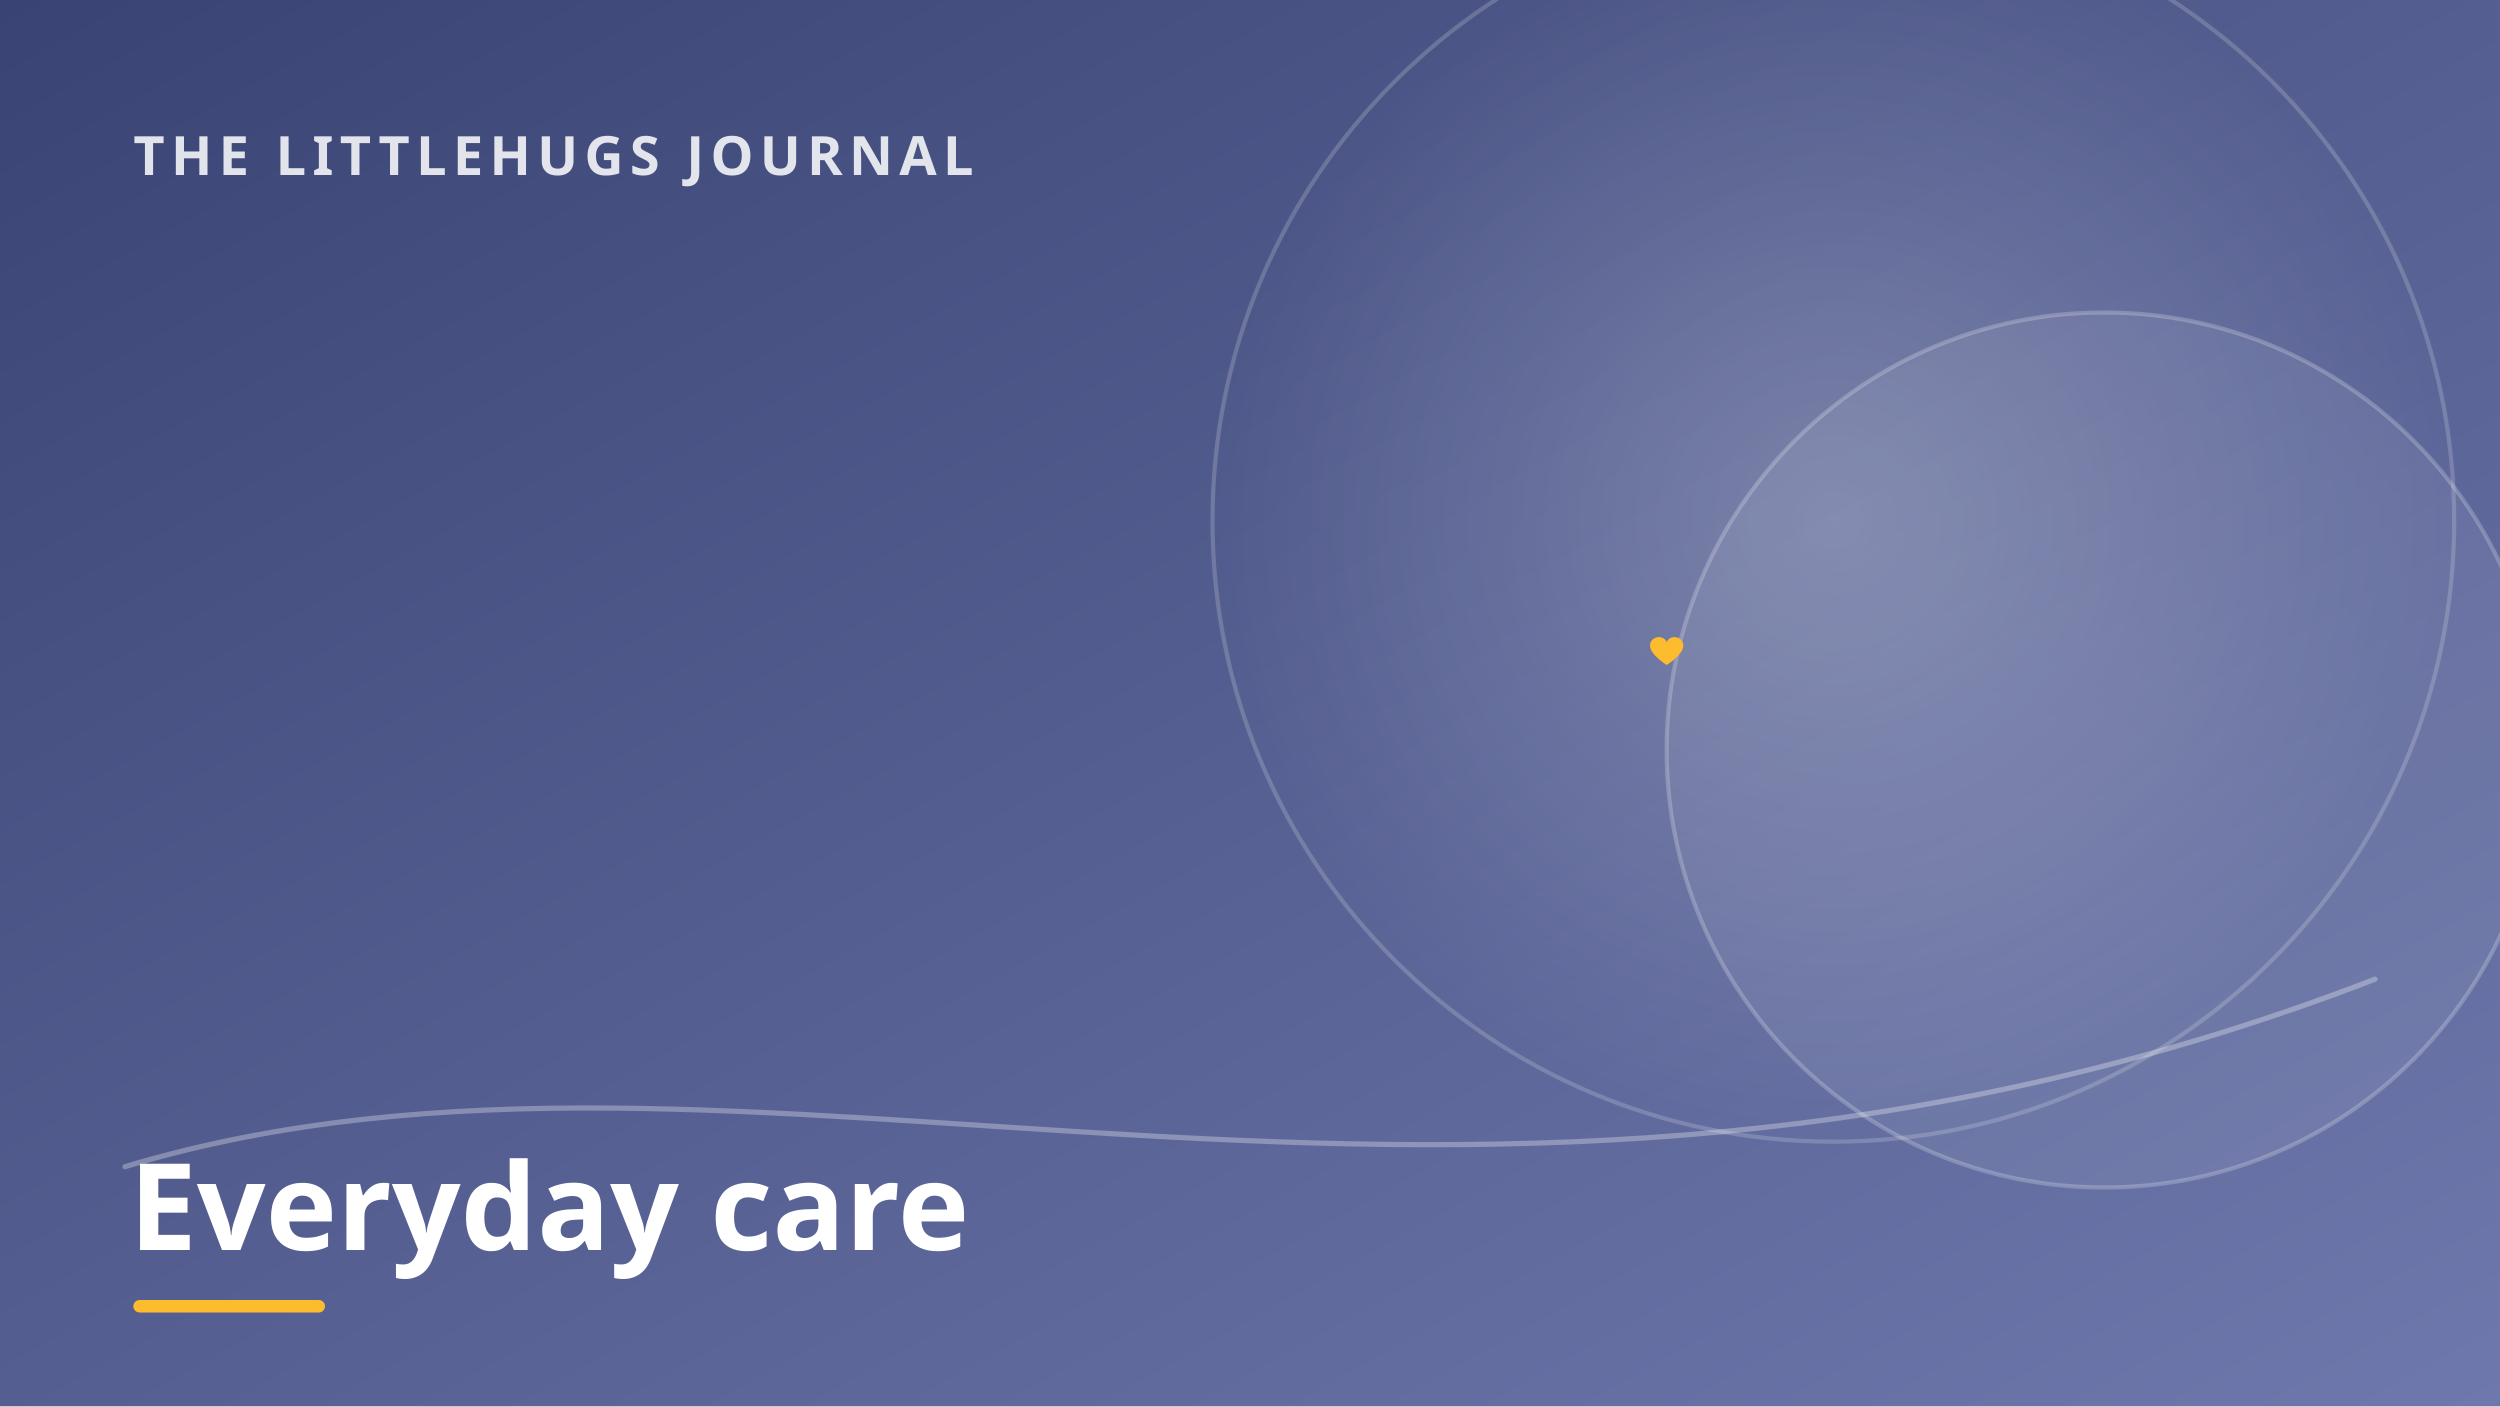
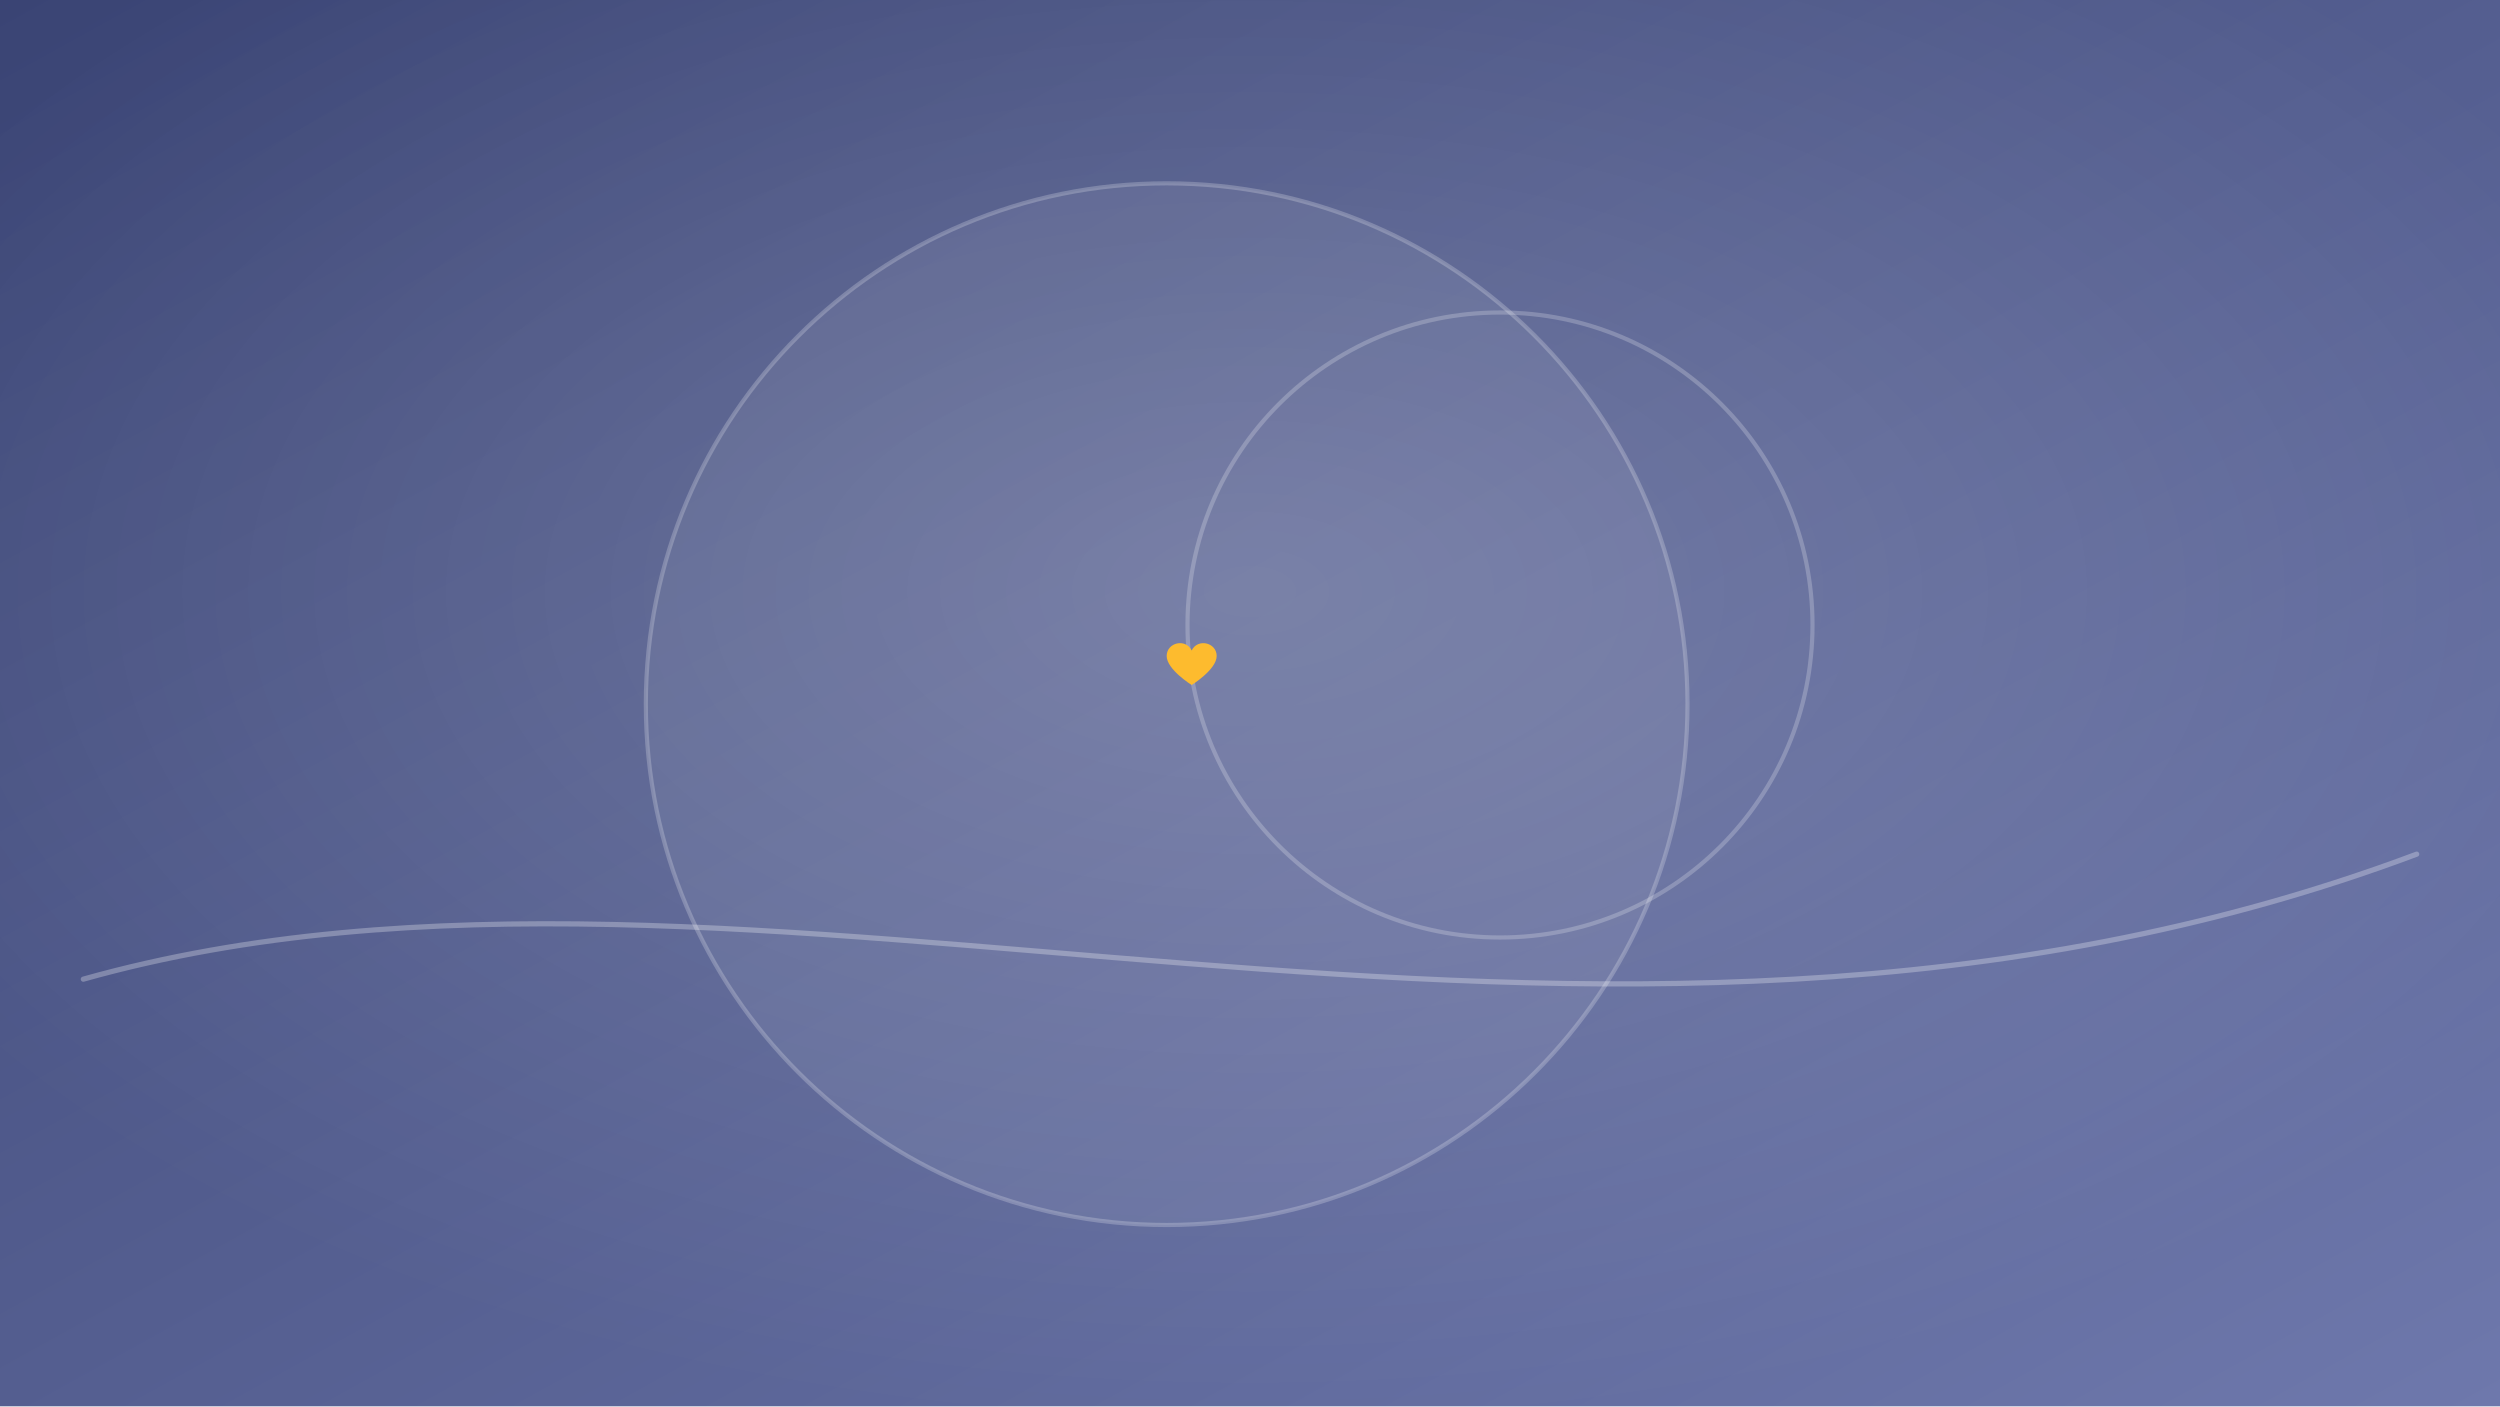
<svg xmlns="http://www.w3.org/2000/svg" viewBox="0 0 1200 675" width="1200" height="675" role="img">
  <defs>
    <linearGradient id="bg" x1="0" y1="0" x2="1" y2="1">
      <stop offset="0" stop-color="#3A4474" />
      <stop offset="1" stop-color="#6E78AC" />
    </linearGradient>
-     <radialGradient id="glow" cx="0.5" cy="0.5" r="0.5">
-       <stop offset="0" stop-color="#ffffff" stop-opacity="0.22" />
+     <radialGradient id="glow" cx="0.5" cy="0.42" r="0.6">
+       <stop offset="0" stop-color="#ffffff" stop-opacity="0.18" />
      <stop offset="1" stop-color="#ffffff" stop-opacity="0" />
    </radialGradient>
-     <clipPath id="frame">
-       <rect width="1200" height="675" rx="0" />
-     </clipPath>
  </defs>
-   <g clip-path="url(#frame)">
-     <rect width="1200" height="675" fill="url(#bg)" />
-     <circle cx="880" cy="250" r="300" fill="url(#glow)" />
-     <circle cx="880" cy="250" r="298" fill="none" stroke="#ffffff" stroke-opacity="0.18" stroke-width="2" />
-     <circle cx="1010" cy="360" r="210" fill="#ffffff" fill-opacity="0.07" />
-     <circle cx="1010" cy="360" r="210" fill="none" stroke="#ffffff" stroke-opacity="0.22" stroke-width="2" />
-     <path d="M 60 560 C 360 470, 700 640, 1140 470" fill="none" stroke="#ffffff" stroke-opacity="0.30" stroke-width="2.5" stroke-linecap="round" />
-     <path transform="translate(792,300) scale(1.6)" fill="#FDBB2E" d="M10 6.2 C10 3.5 6.2 2.6 5 5.1 C3.8 2.6 0 3.5 0 6.2 C0 8.9 5 12 5 12 C5 12 10 8.9 10 6.2 Z" />
-     <text x="64" y="84" font-family="Quicksand, 'Segoe UI', system-ui, sans-serif" font-size="26" letter-spacing="3" fill="#ffffff" fill-opacity="0.85" font-weight="600">THE LITTLEHUGS JOURNAL</text>
-     <text x="62" y="600" font-family="Quicksand, 'Segoe UI', system-ui, sans-serif" font-size="58" fill="#ffffff" font-weight="700">Everyday care</text>
-     <rect x="64" y="624" width="92" height="6" rx="3" fill="#FDBB2E" />
-   </g>
+   <rect width="1200" height="675" fill="url(#bg)" />
+   <rect width="1200" height="675" fill="url(#glow)" />
+   <circle cx="560" cy="338" r="250" fill="#ffffff" fill-opacity="0.06" />
+   <circle cx="560" cy="338" r="250" fill="none" stroke="#ffffff" stroke-opacity="0.22" stroke-width="2" />
+   <circle cx="720" cy="300" r="150" fill="none" stroke="#ffffff" stroke-opacity="0.22" stroke-width="2" />
+   <path d="M 40 470 C 360 380, 760 560, 1160 410" fill="none" stroke="#ffffff" stroke-opacity="0.28" stroke-width="2.5" stroke-linecap="round" />
+   <path transform="translate(560,300) scale(2.4)" fill="#FDBB2E" d="M10 6.2 C10 3.5 6.2 2.6 5 5.1 C3.8 2.6 0 3.5 0 6.2 C0 8.9 5 12 5 12 C5 12 10 8.9 10 6.2 Z" />
</svg>
